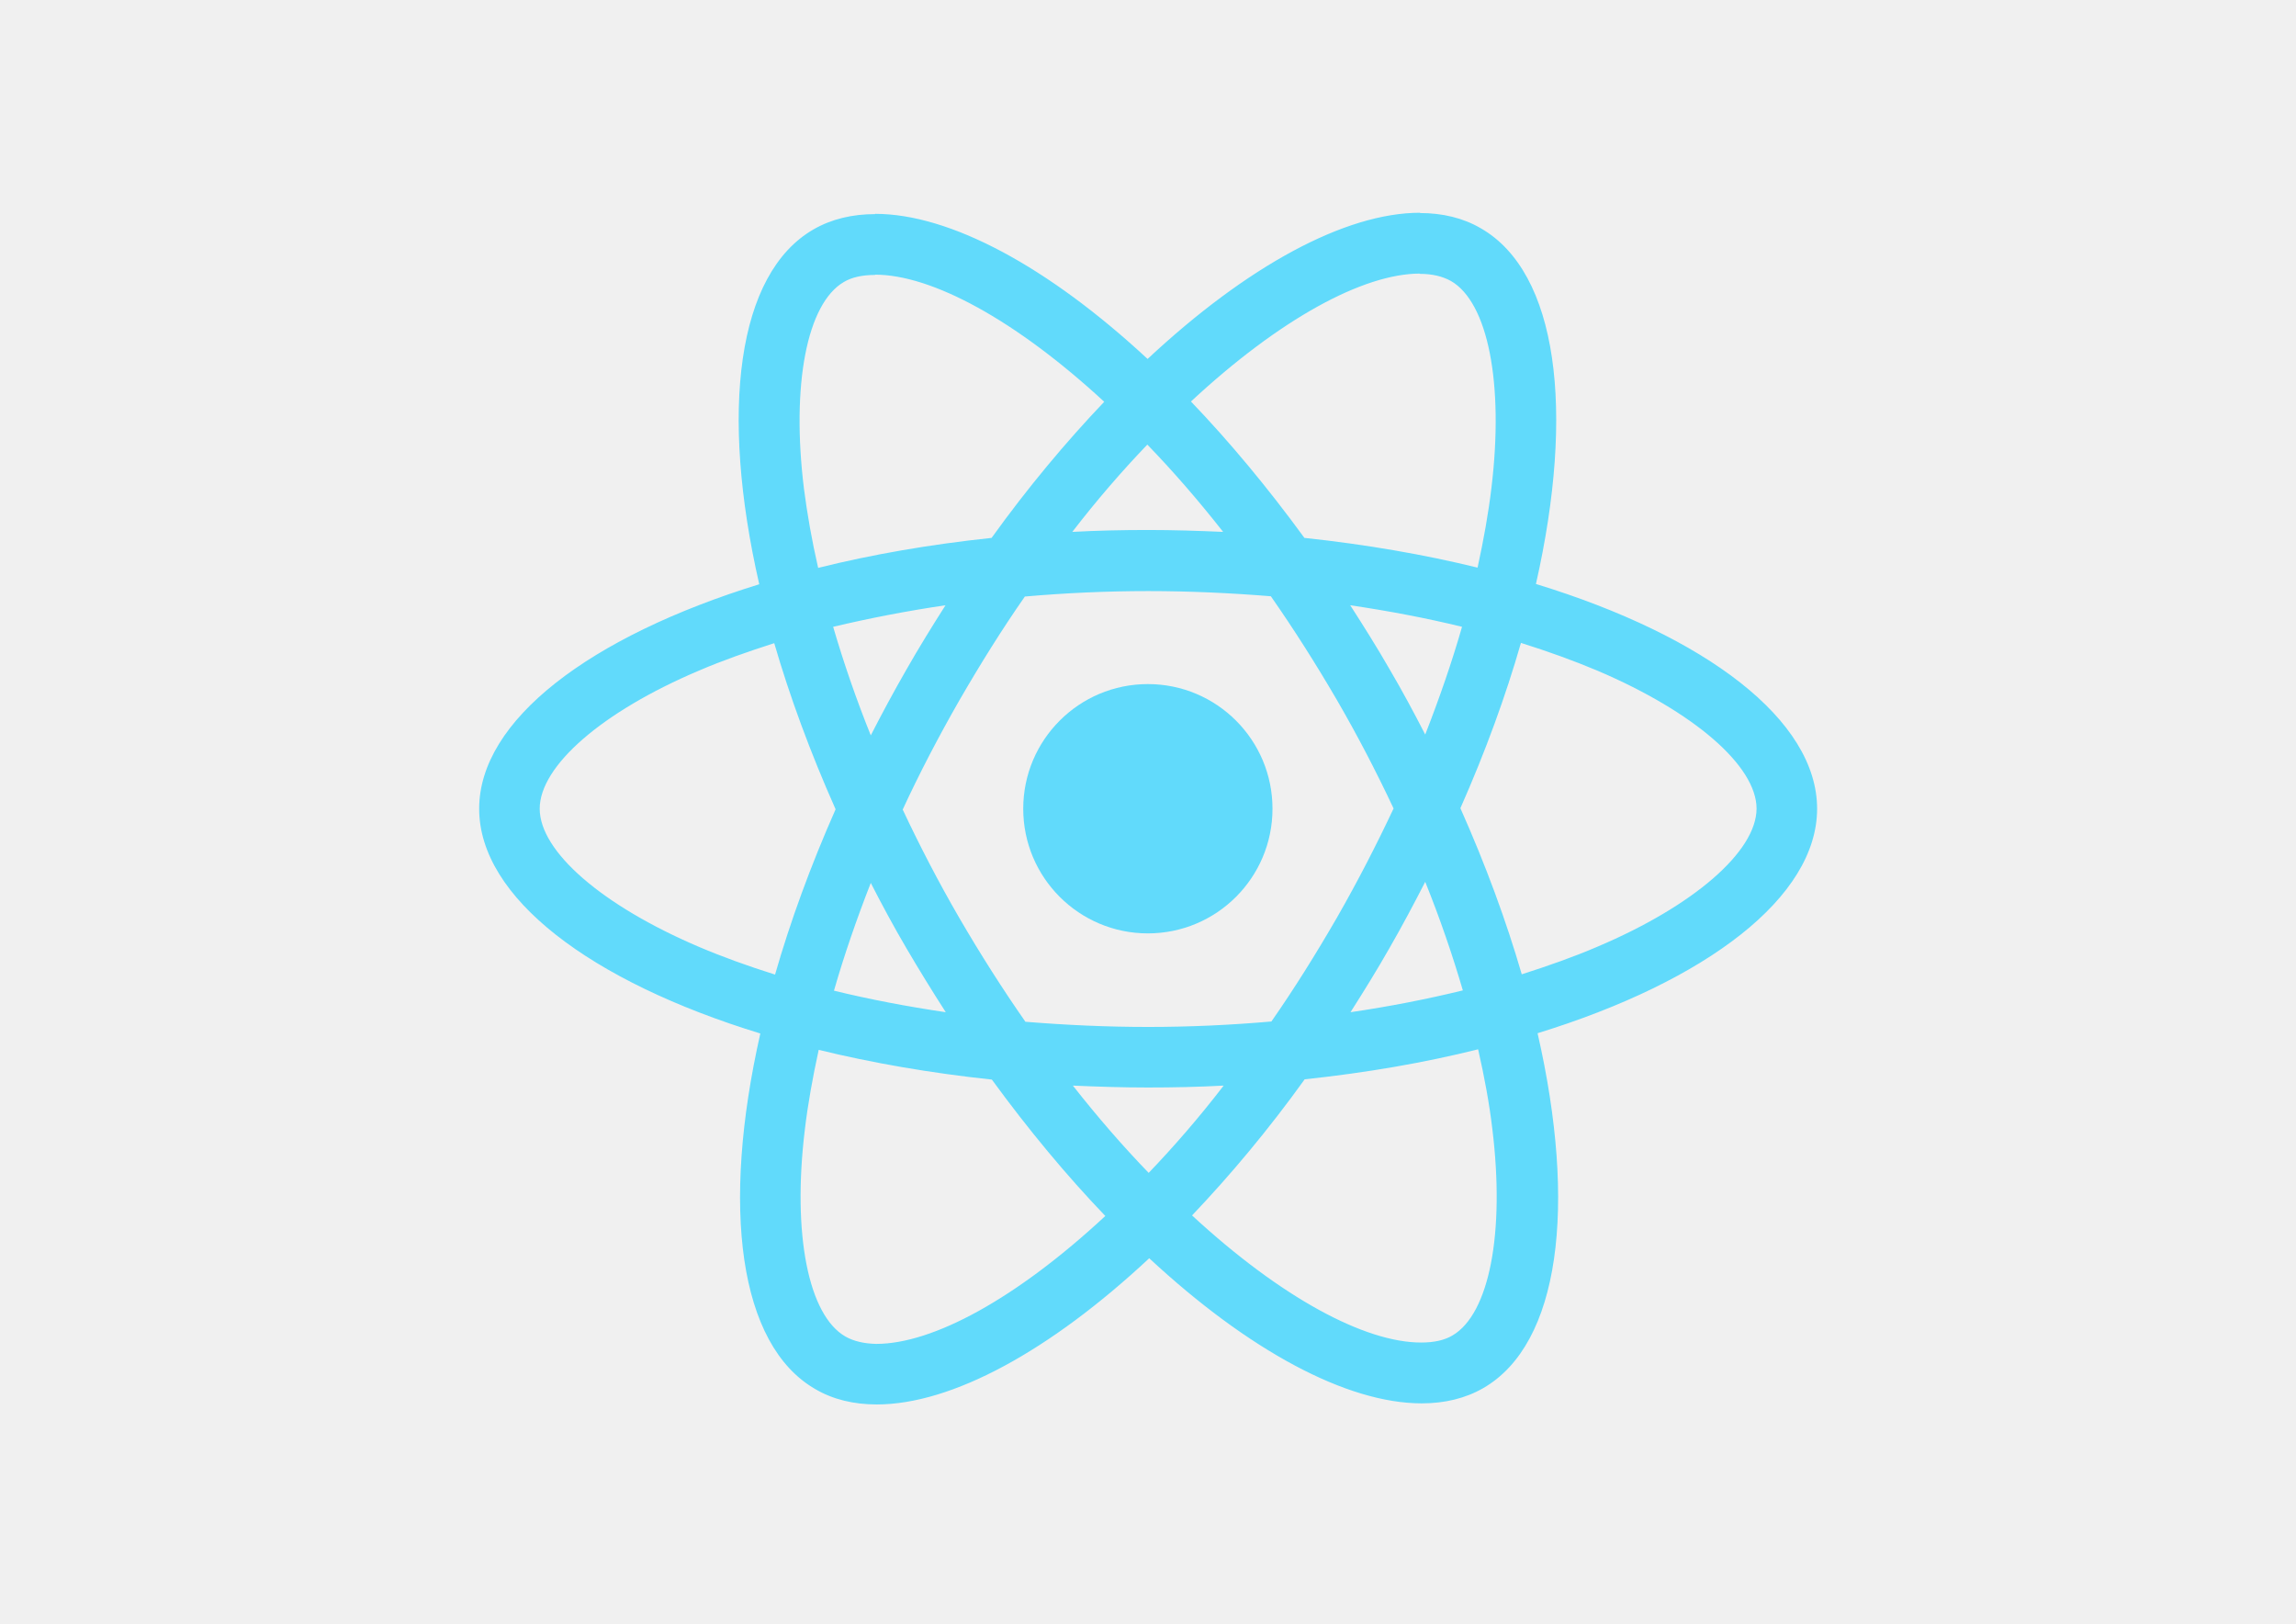
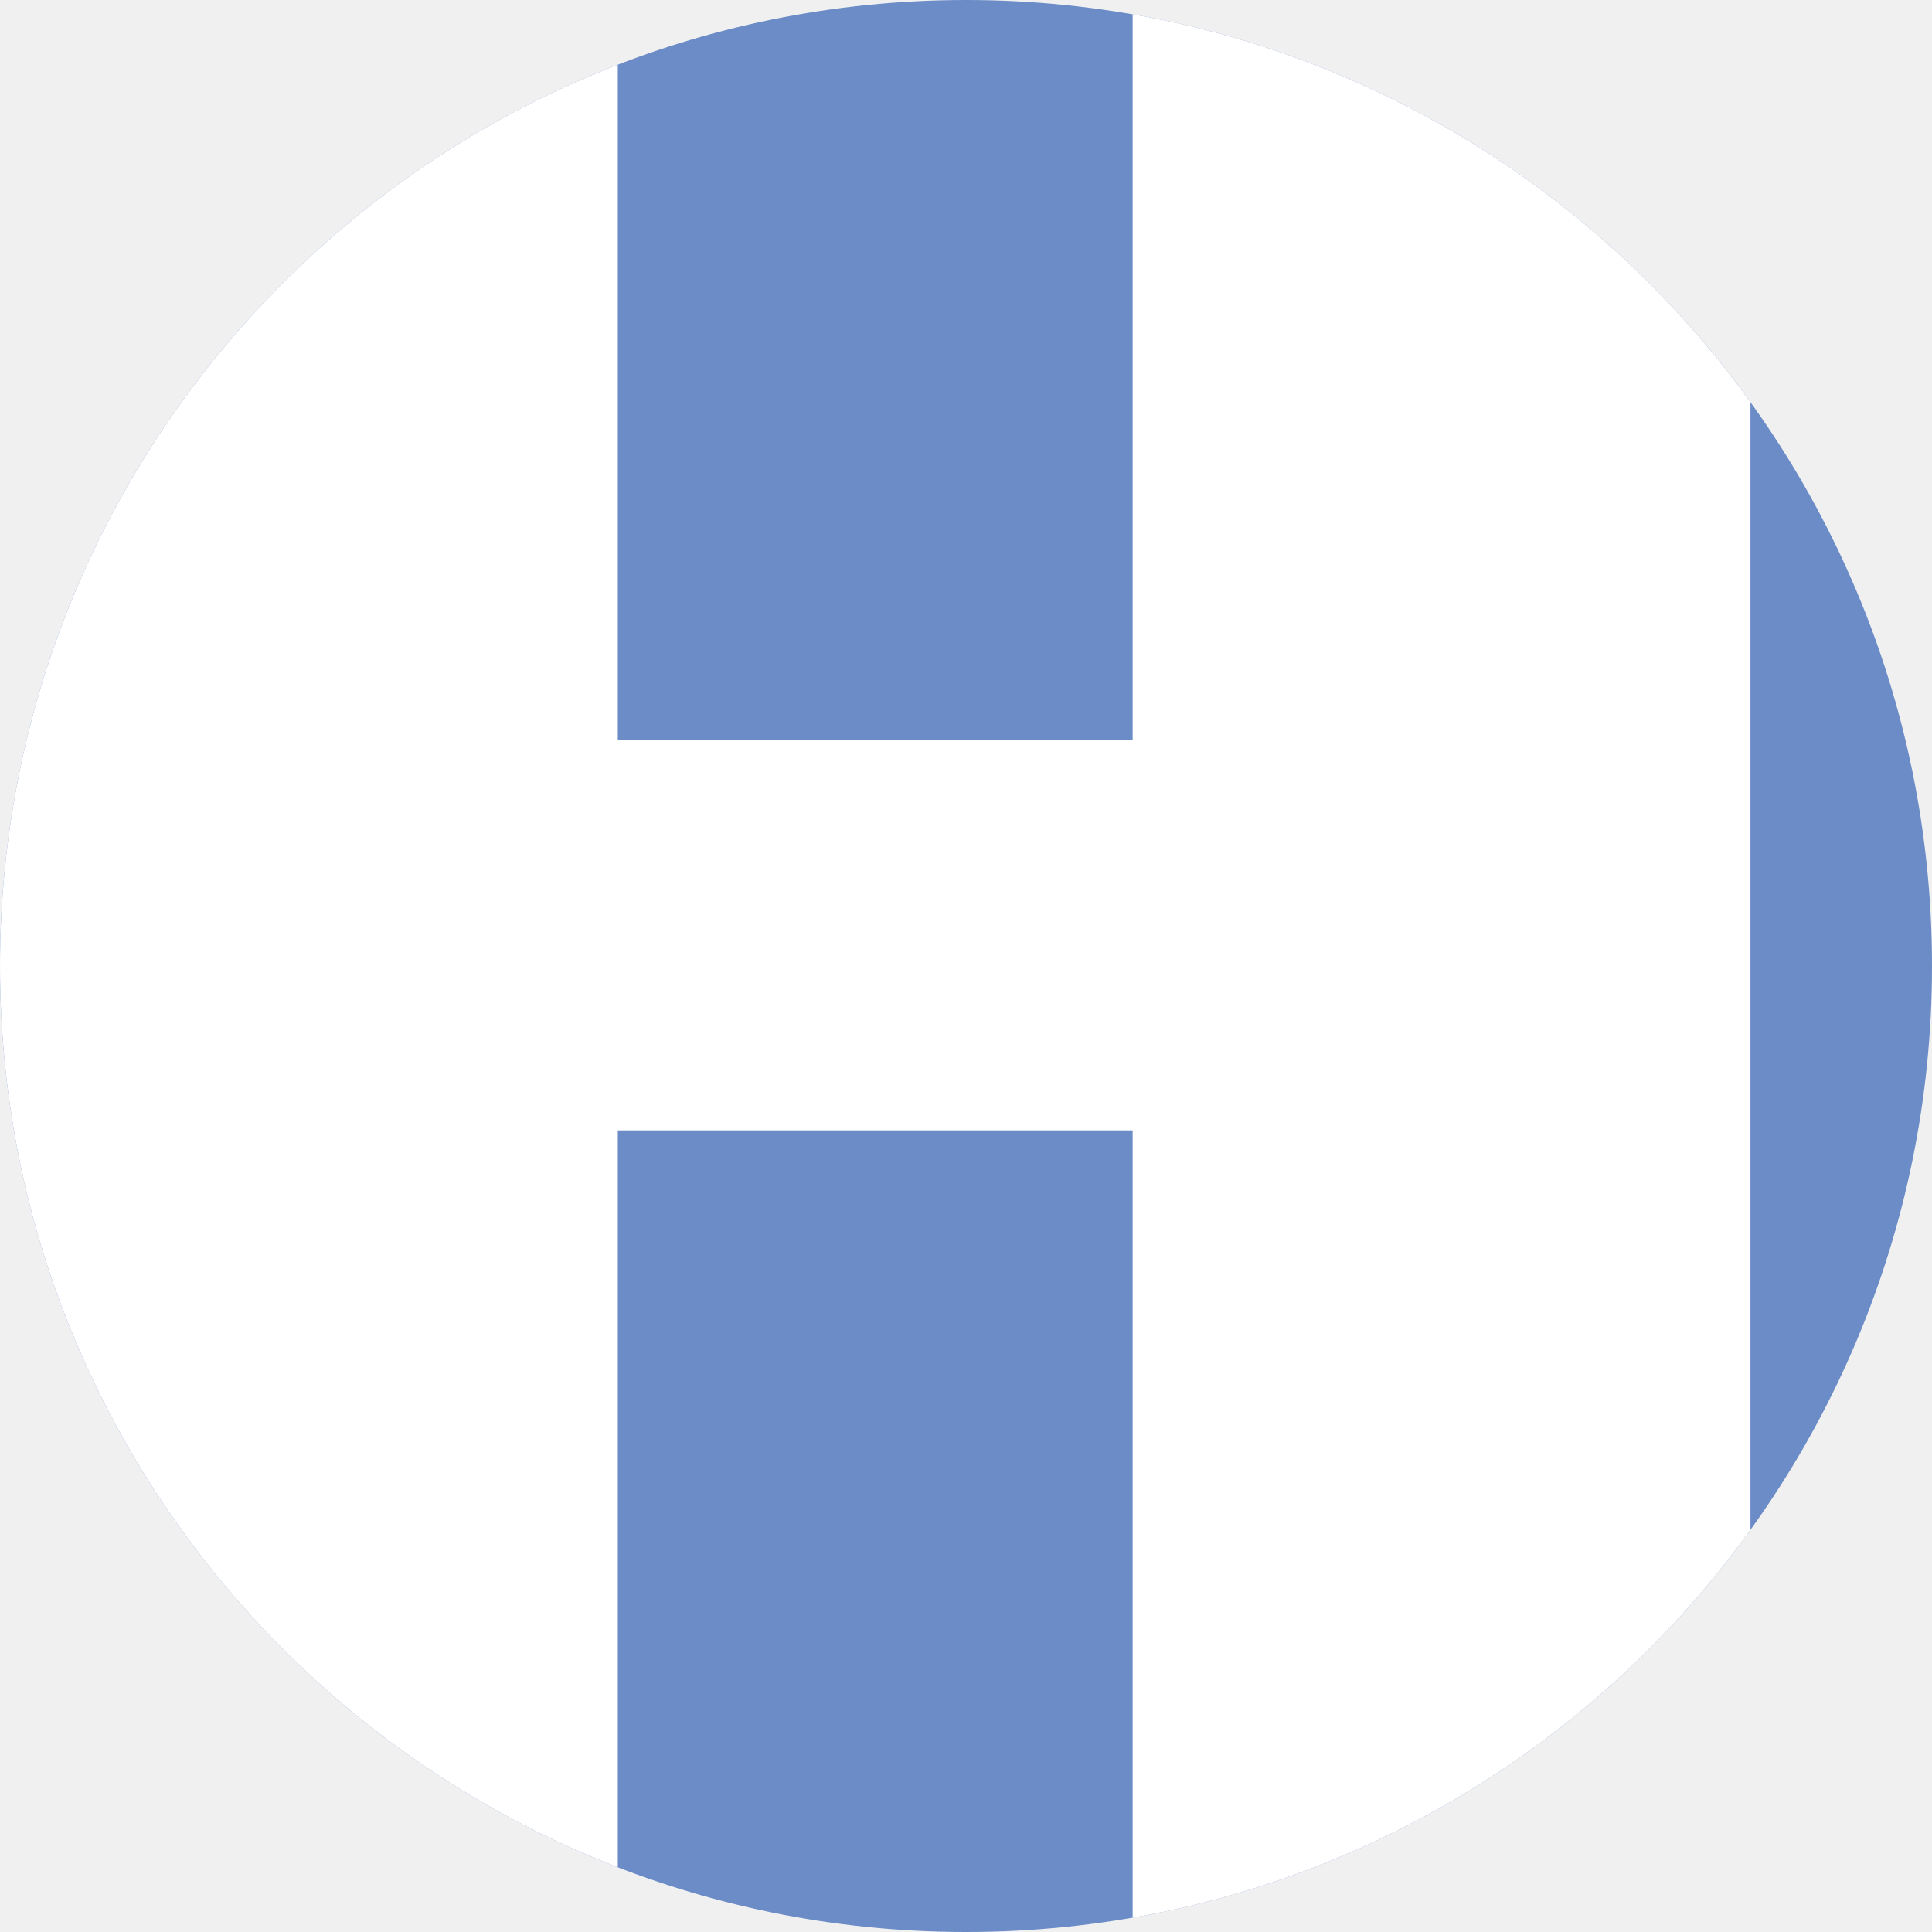
- <svg xmlns="http://www.w3.org/2000/svg" viewBox="0 0 841.9 595.3">
-   <g fill="#61DAFB">
-     <path d="M666.3 296.5c0-32.5-40.7-63.3-103.1-82.4 14.4-63.6 8-114.2-20.2-130.4-6.5-3.8-14.1-5.6-22.4-5.6v22.3c4.6 0 8.3.9 11.4 2.6 13.6 7.8 19.5 37.5 14.9 75.7-1.1 9.4-2.9 19.3-5.1 29.4-19.6-4.8-41-8.5-63.5-10.9-13.5-18.5-27.5-35.3-41.6-50 32.6-30.3 63.2-46.9 84-46.9V78c-27.5 0-63.5 19.6-99.9 53.6-36.4-33.8-72.4-53.2-99.9-53.2v22.3c20.7 0 51.4 16.5 84 46.6-14 14.7-28 31.4-41.3 49.9-22.6 2.4-44 6.1-63.6 11-2.3-10-4-19.7-5.2-29-4.7-38.2 1.1-67.9 14.6-75.8 3-1.8 6.9-2.6 11.5-2.6V78.5c-8.4 0-16 1.8-22.6 5.6-28.1 16.2-34.4 66.7-19.9 130.1-62.2 19.2-102.7 49.9-102.7 82.3 0 32.5 40.7 63.3 103.1 82.4-14.4 63.6-8 114.2 20.2 130.4 6.5 3.8 14.1 5.6 22.5 5.6 27.5 0 63.5-19.6 99.9-53.6 36.4 33.8 72.4 53.2 99.9 53.2 8.4 0 16-1.8 22.6-5.6 28.1-16.2 34.4-66.7 19.9-130.1 62-19.1 102.5-49.9 102.5-82.3zm-130.2-66.7c-3.7 12.9-8.3 26.2-13.5 39.5-4.1-8-8.4-16-13.1-24-4.6-8-9.5-15.8-14.4-23.4 14.2 2.1 27.9 4.7 41 7.9zm-45.8 106.5c-7.8 13.5-15.8 26.3-24.1 38.2-14.9 1.3-30 2-45.2 2-15.1 0-30.2-.7-45-1.9-8.3-11.9-16.4-24.6-24.2-38-7.6-13.1-14.5-26.4-20.8-39.8 6.2-13.4 13.2-26.8 20.7-39.9 7.8-13.5 15.8-26.3 24.1-38.2 14.9-1.3 30-2 45.2-2 15.1 0 30.2.7 45 1.9 8.3 11.9 16.4 24.6 24.2 38 7.6 13.1 14.5 26.4 20.8 39.8-6.3 13.4-13.2 26.8-20.7 39.9zm32.3-13c5.4 13.4 10 26.8 13.8 39.8-13.1 3.2-26.9 5.9-41.2 8 4.9-7.7 9.8-15.6 14.4-23.7 4.6-8 8.9-16.1 13-24.1zM421.2 430c-9.3-9.6-18.6-20.3-27.8-32 9 .4 18.2.7 27.5.7 9.4 0 18.7-.2 27.8-.7-9 11.7-18.3 22.4-27.5 32zm-74.4-58.9c-14.2-2.1-27.9-4.7-41-7.9 3.7-12.9 8.3-26.2 13.5-39.5 4.1 8 8.4 16 13.1 24 4.7 8 9.5 15.8 14.4 23.4zM420.7 163c9.3 9.6 18.6 20.3 27.8 32-9-.4-18.2-.7-27.5-.7-9.4 0-18.7.2-27.8.7 9-11.7 18.3-22.4 27.5-32zm-74 58.9c-4.9 7.7-9.8 15.6-14.4 23.7-4.6 8-8.9 16-13 24-5.4-13.4-10-26.8-13.8-39.8 13.1-3.1 26.9-5.8 41.2-7.9zm-90.5 125.2c-35.4-15.1-58.3-34.9-58.3-50.6 0-15.7 22.9-35.6 58.3-50.6 8.6-3.7 18-7 27.7-10.1 5.7 19.6 13.2 40 22.5 60.9-9.2 20.8-16.6 41.1-22.2 60.6-9.9-3.1-19.3-6.5-28-10.2zM310 490c-13.6-7.8-19.5-37.5-14.9-75.7 1.1-9.4 2.9-19.3 5.1-29.4 19.6 4.8 41 8.5 63.5 10.9 13.5 18.5 27.5 35.3 41.6 50-32.6 30.3-63.2 46.9-84 46.9-4.5-.1-8.3-1-11.3-2.7zm237.2-76.2c4.7 38.2-1.1 67.9-14.6 75.8-3 1.8-6.9 2.6-11.5 2.6-20.7 0-51.4-16.5-84-46.6 14-14.7 28-31.4 41.3-49.9 22.6-2.4 44-6.1 63.6-11 2.3 10.1 4.1 19.8 5.2 29.1zm38.5-66.7c-8.6 3.7-18 7-27.7 10.1-5.7-19.6-13.2-40-22.5-60.9 9.2-20.8 16.6-41.1 22.2-60.6 9.9 3.1 19.3 6.5 28.1 10.2 35.4 15.1 58.3 34.9 58.3 50.6-.1 15.7-23 35.6-58.4 50.6zM320.8 78.4z" />
-     <circle cx="420.9" cy="296.5" r="45.7" />
-     <path d="M520.5 78.1z" />
+ <svg xmlns="http://www.w3.org/2000/svg" xmlns:xlink="http://www.w3.org/1999/xlink" width="300px" height="300px" viewBox="0 0 300 300" version="1.1">
+   <defs>
+     <circle id="path-1" cx="150" cy="150" r="150" />
+   </defs>
+   <g id="HiOur团队" stroke="none" stroke-width="1" fill="none" fill-rule="evenodd">
+     <g id="正式Logo" transform="translate(-403, -465)">
+       <g id="logo-标志-未合并" transform="translate(403, 465)">
+         <mask id="mask-2" fill="white">
+           <use xlink:href="#path-1" />
+         </mask>
+         <use id="蒙版" fill="#6B8CC7" xlink:href="#path-1" />
+         <path d="M95.934,300 L0,300 L0,0 L95.934,0 L95.933,114.893 L175.878,114.893 L175.878,0 L271.812,0 L271.812,300 L175.878,300 L175.878,175.531 L95.933,175.531 L95.934,300 Z" id="形状结合" fill="#FFFFFF" mask="url(#mask-2)" />
+       </g>
+     </g>
  </g>
</svg>
